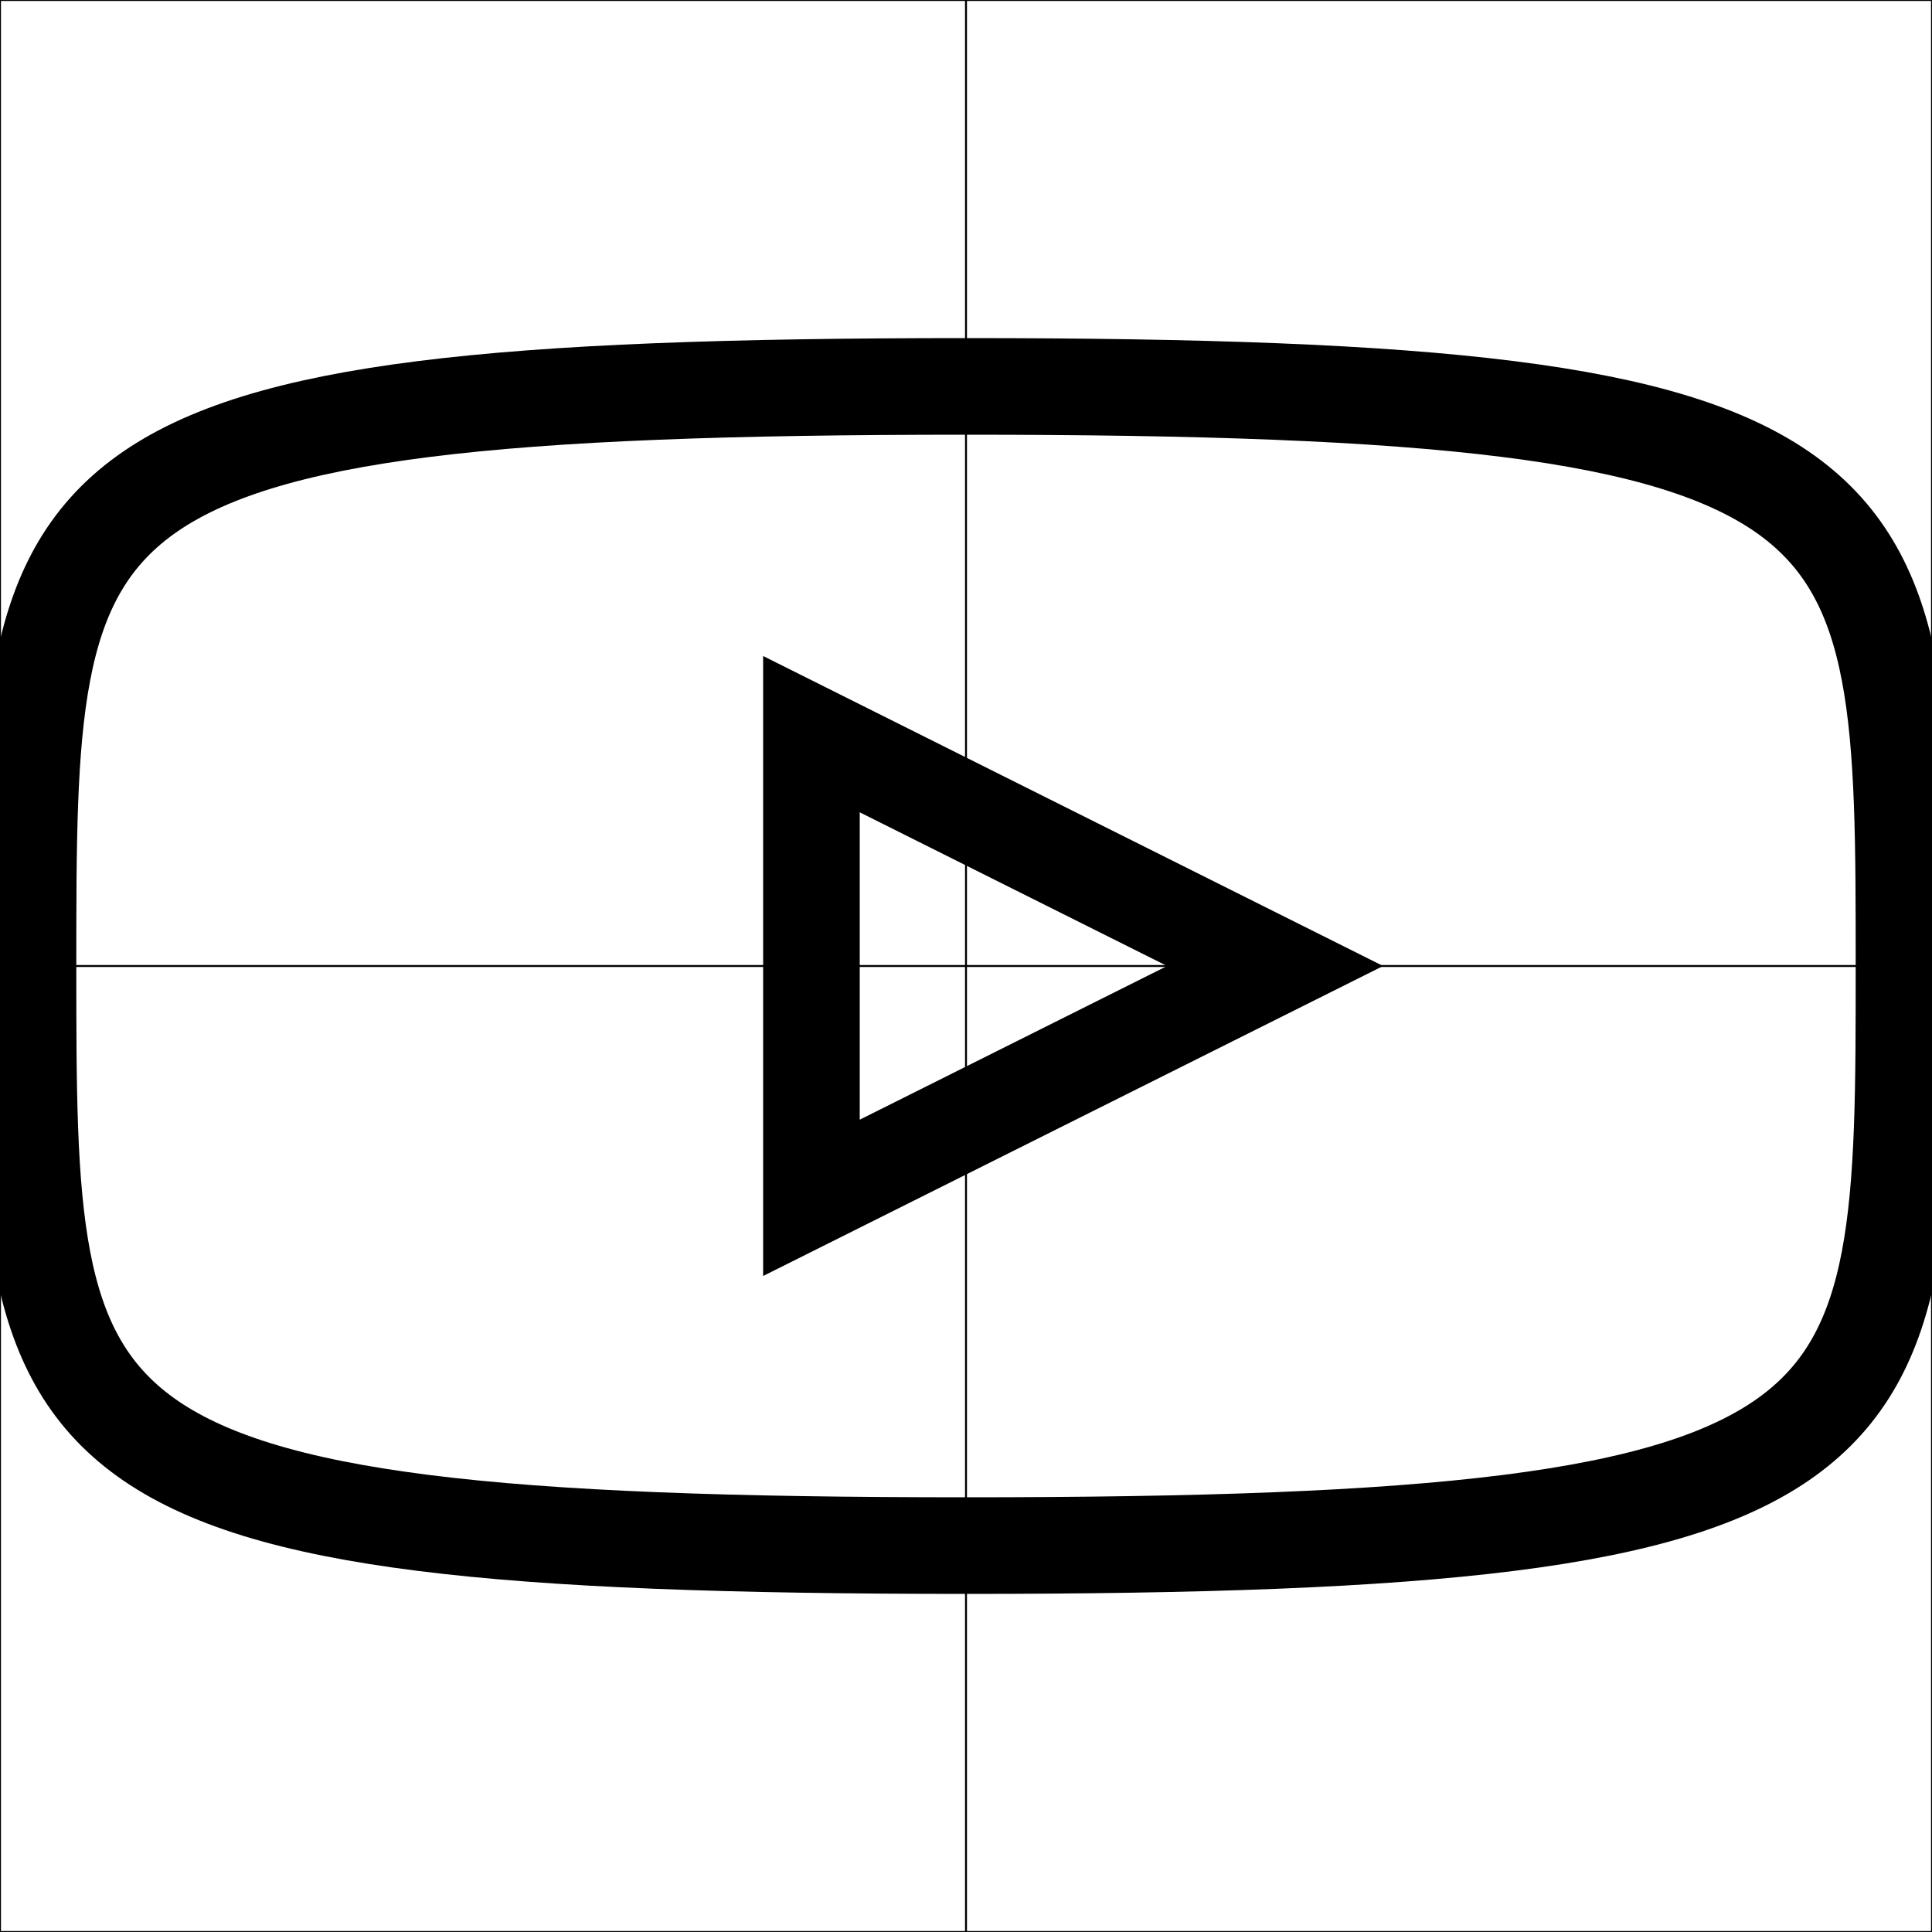
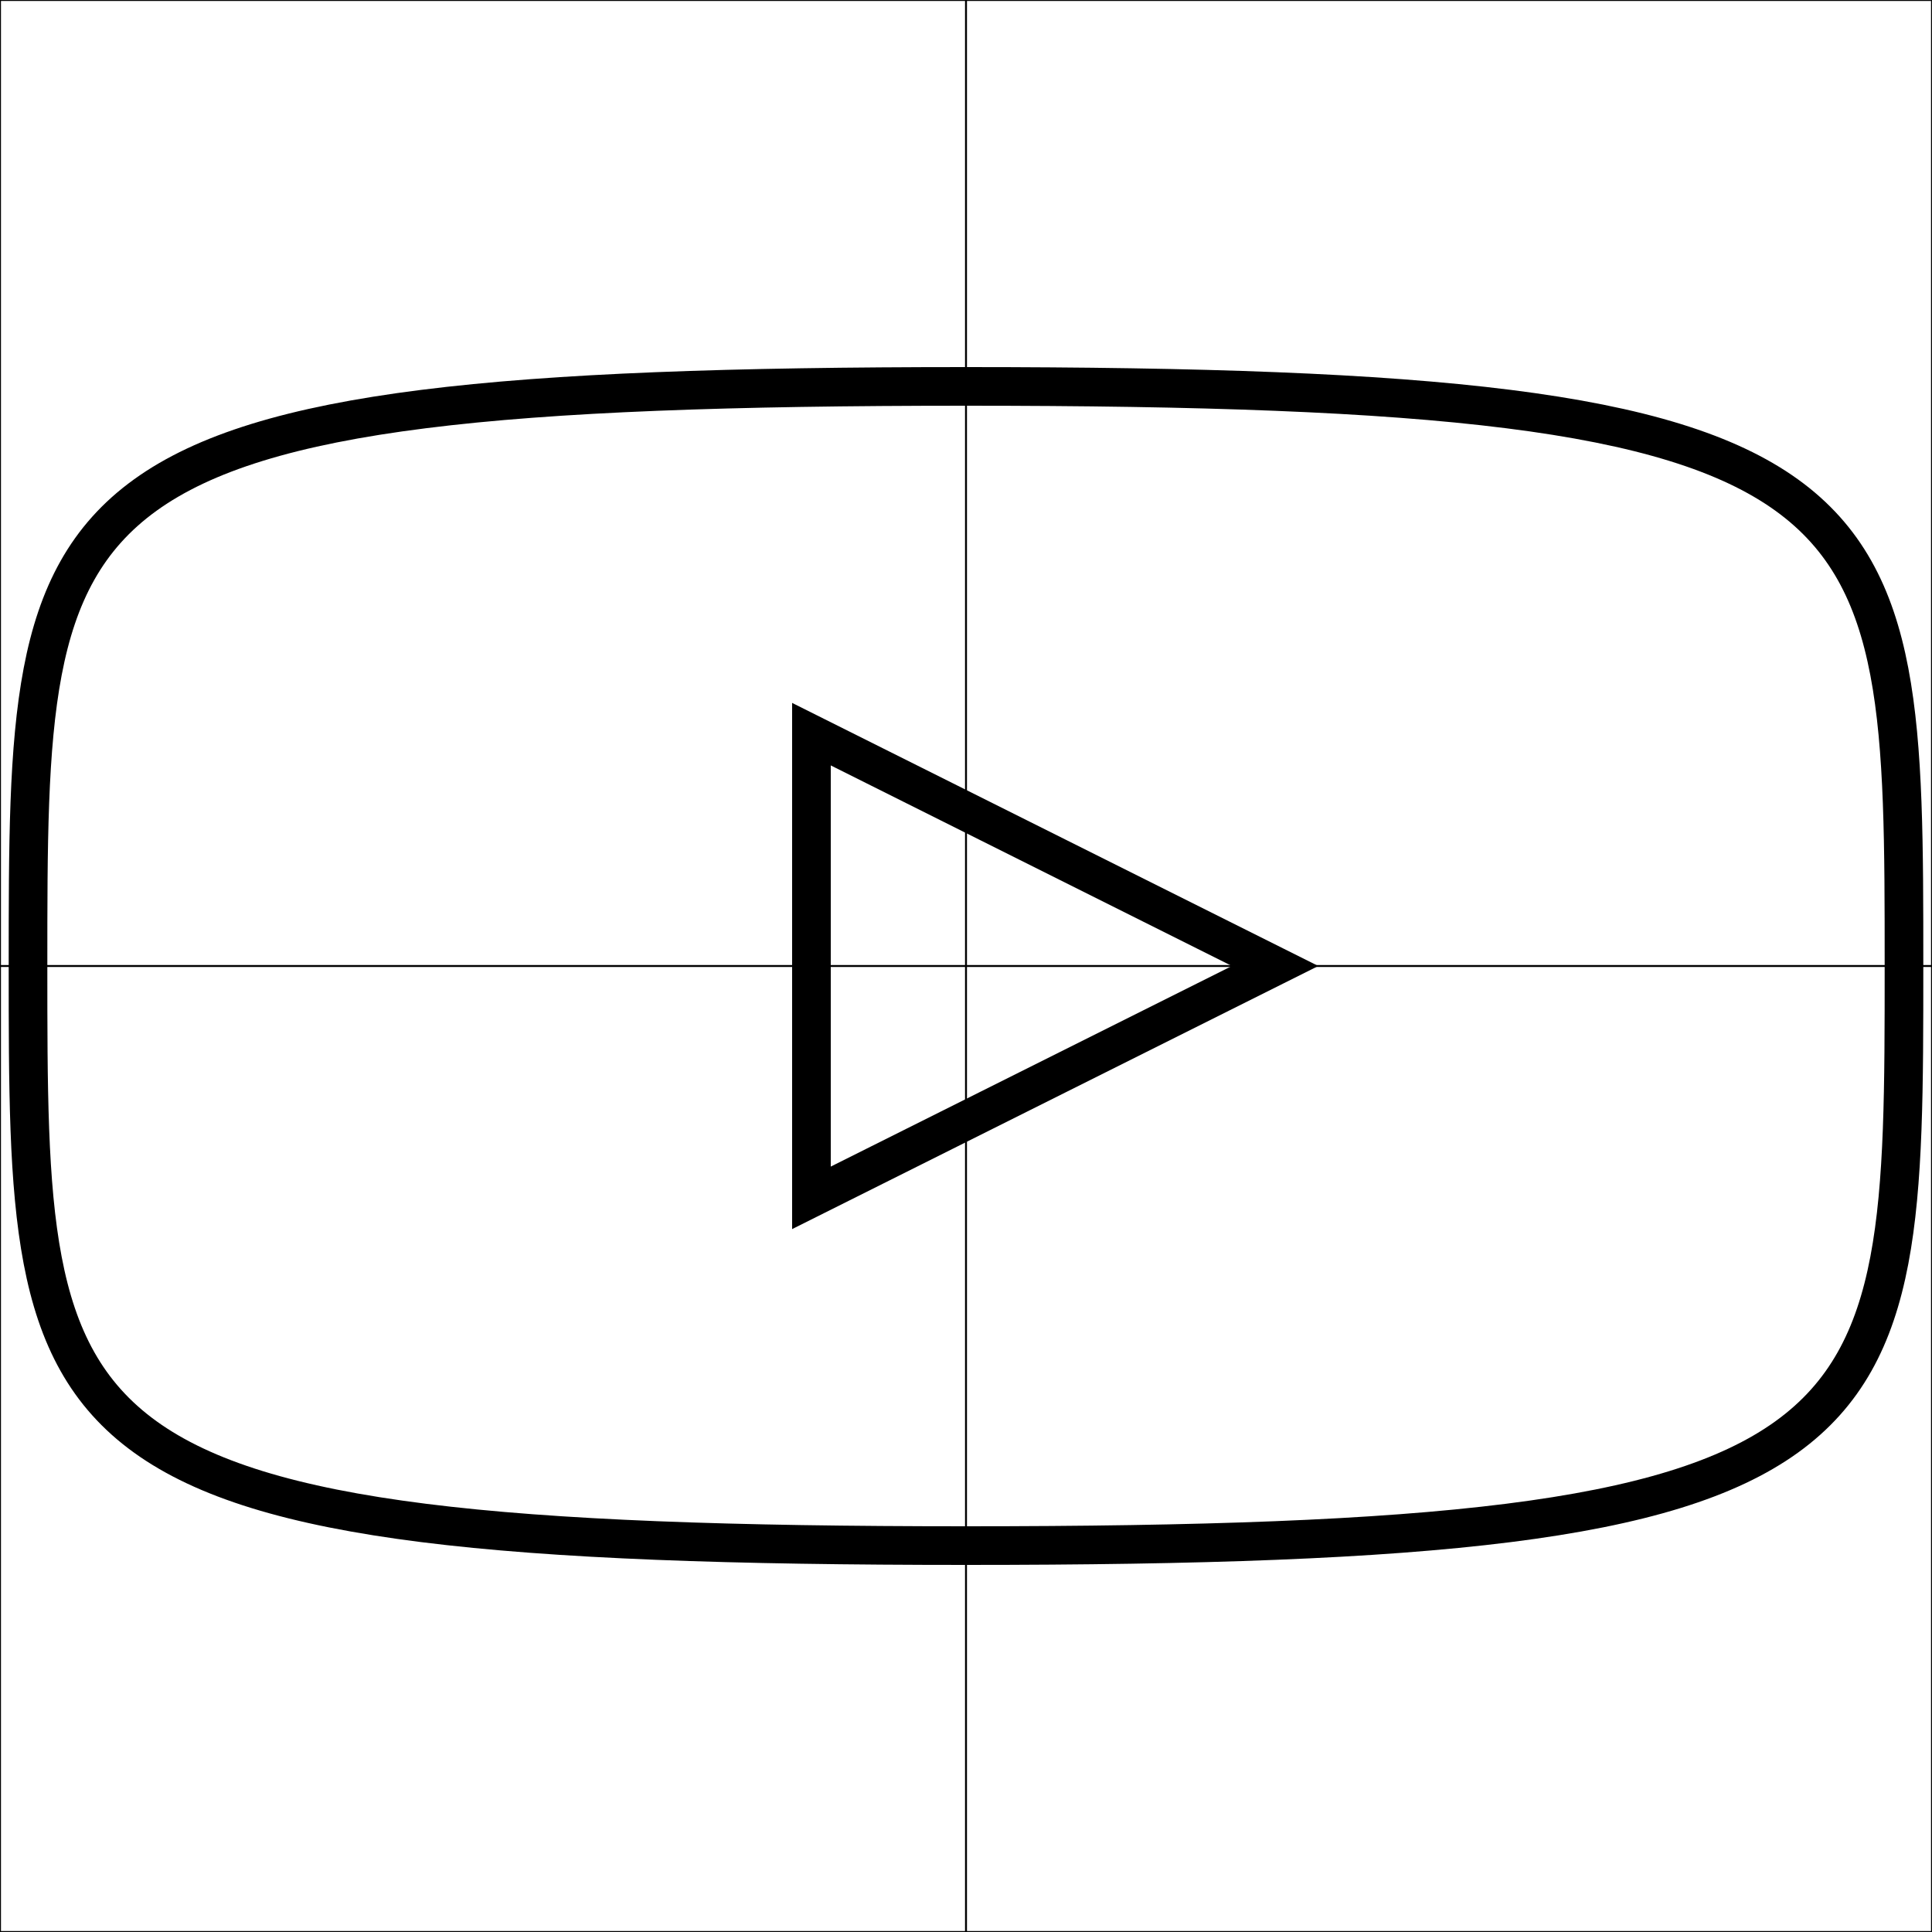
<svg xmlns="http://www.w3.org/2000/svg" viewBox="-1 -1 2 2" height="300px" width="300px">
-   <path d="M -0.971,0.0 C -0.971,-0.5 -0.971,-0.6 0.0 -0.6C 0.971,-0.6 0.971,-0.5 0.971 0.0C 0.971,0.5 0.971,0.6 0.0 0.6C -0.971,0.6 -0.971,0.5 -0.971 0.0ZM -0.16,-0.24 L -0.16,0.24 L 0.32,0.0 Z" fill="none" stroke="black" stroke-width="0.1" />
+   <path d="M -0.971,0.0 C -0.971,-0.5 -0.971,-0.6 0.0 -0.6C 0.971,-0.6 0.971,-0.5 0.971 0.0C 0.971,0.5 0.971,0.6 0.0 0.6C -0.971,0.6 -0.971,0.5 -0.971 0.0ZM -0.16,-0.24 L -0.16,0.24 L 0.32,0.0 Z" fill="none" stroke="black" stroke-width="4.0e-2" />
  <path fill="none" stroke="black" stroke-width="0.002" d="M -1.0,-1.0 L -1.0,1.0 L 1.0,1.0 L 1.0,-1.0 ZM 0.0,-1.0 L 0.0,1.0 M -1.0,0.0 L 1.0,0.0 " />
</svg>
